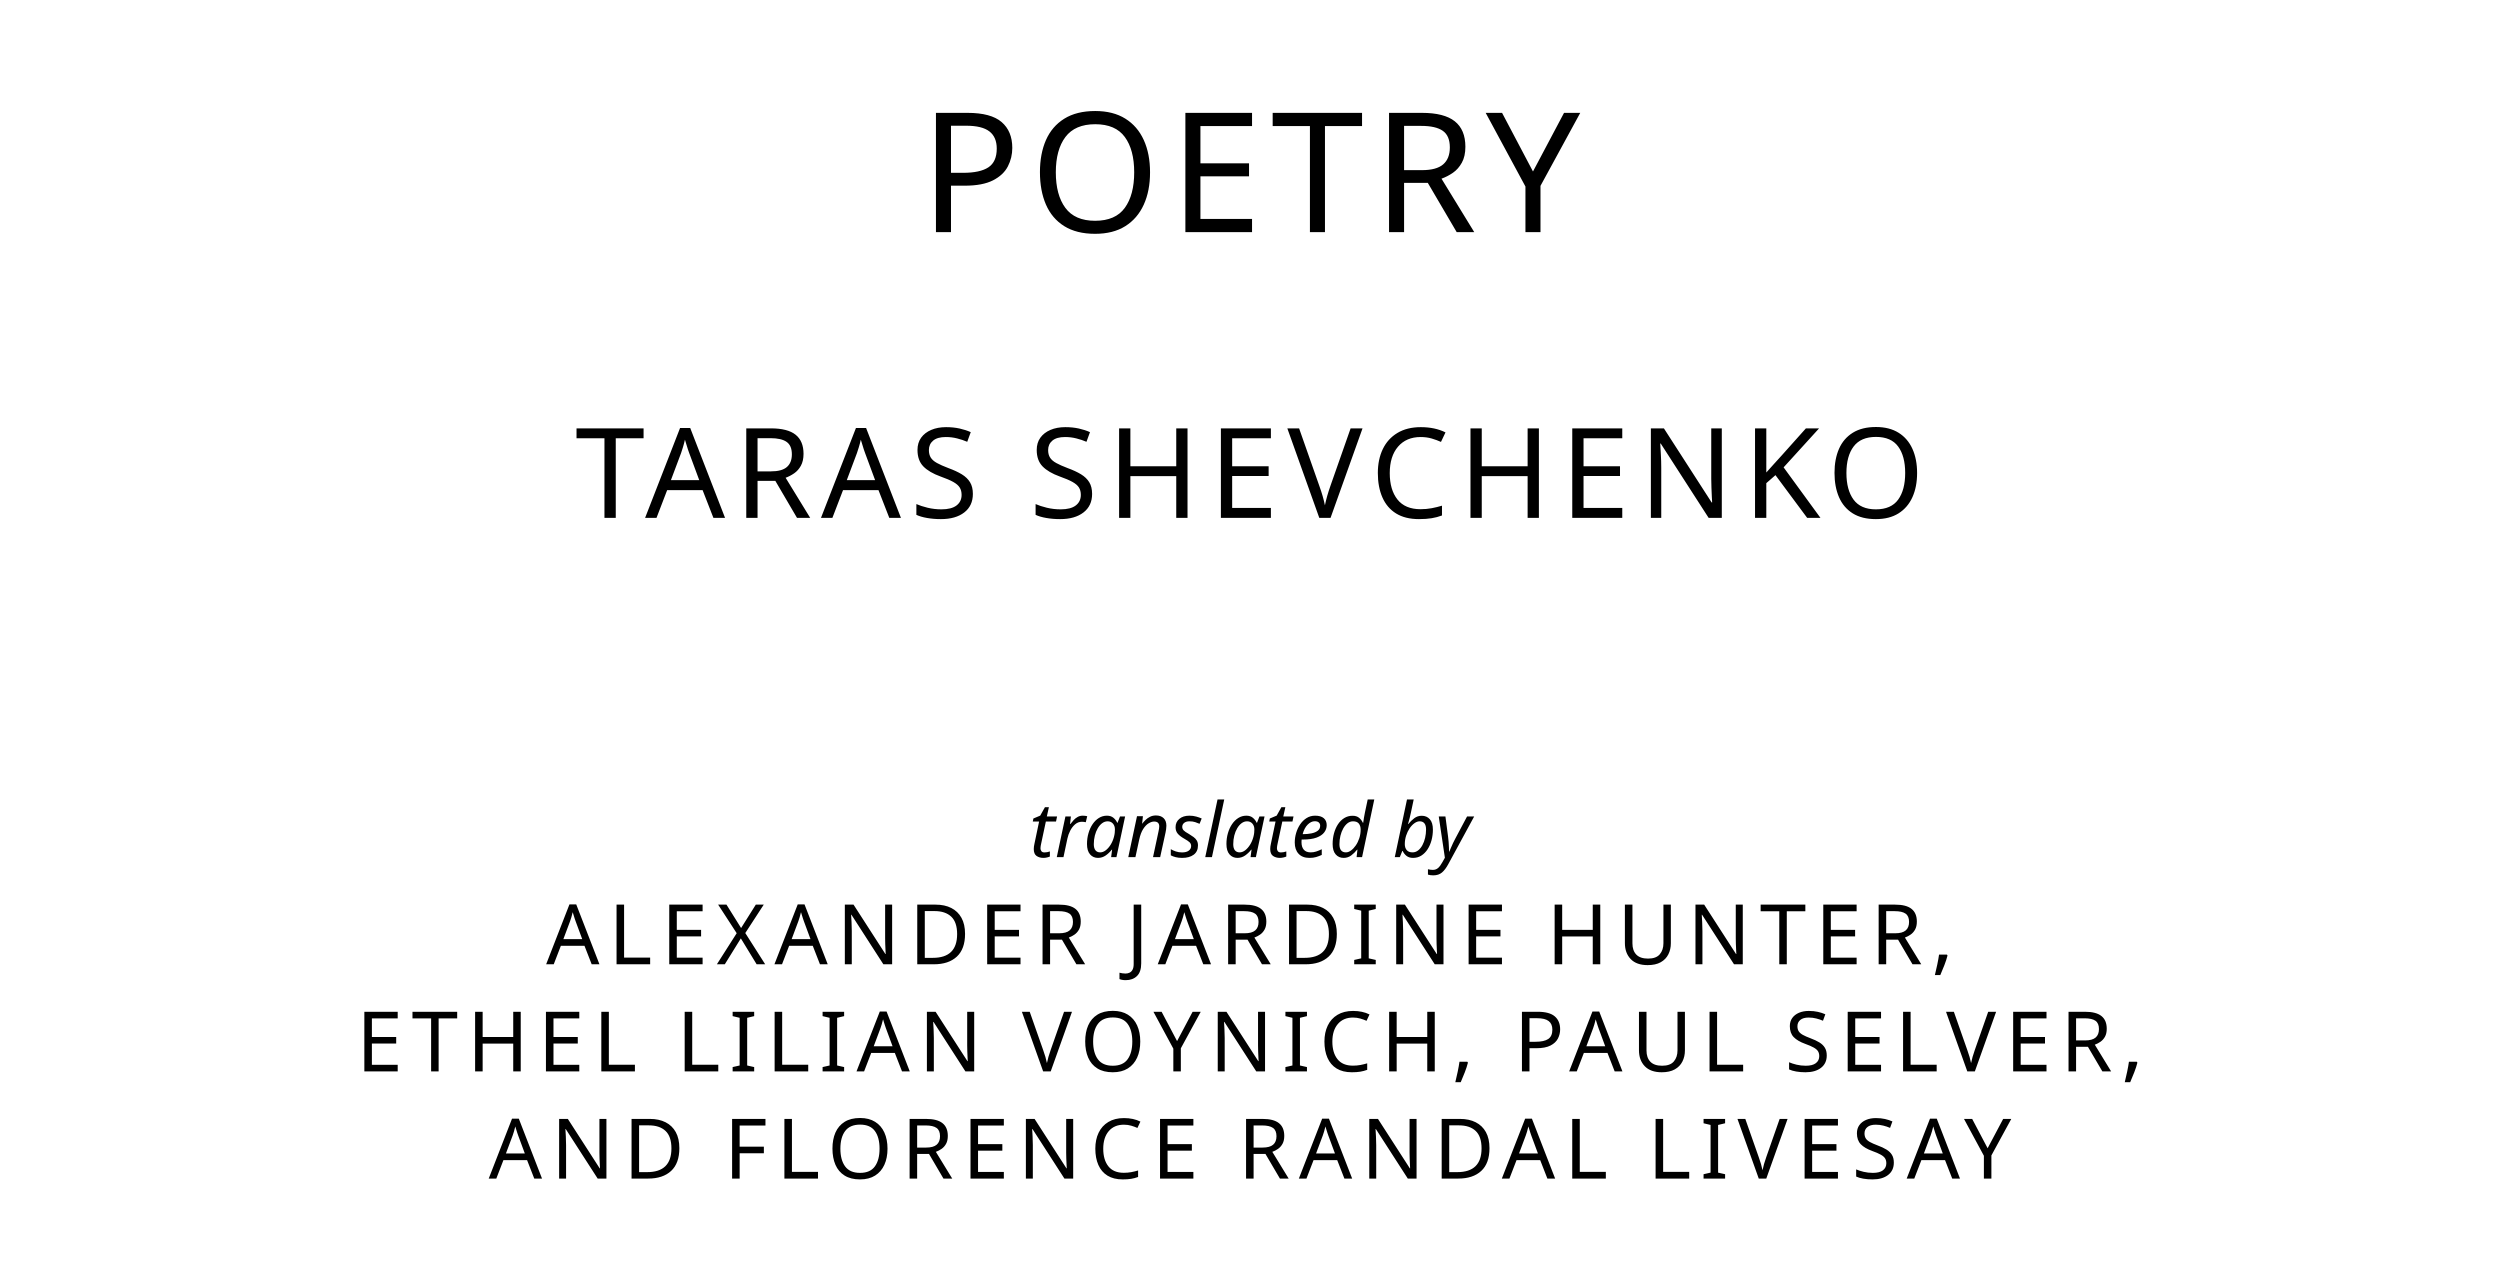
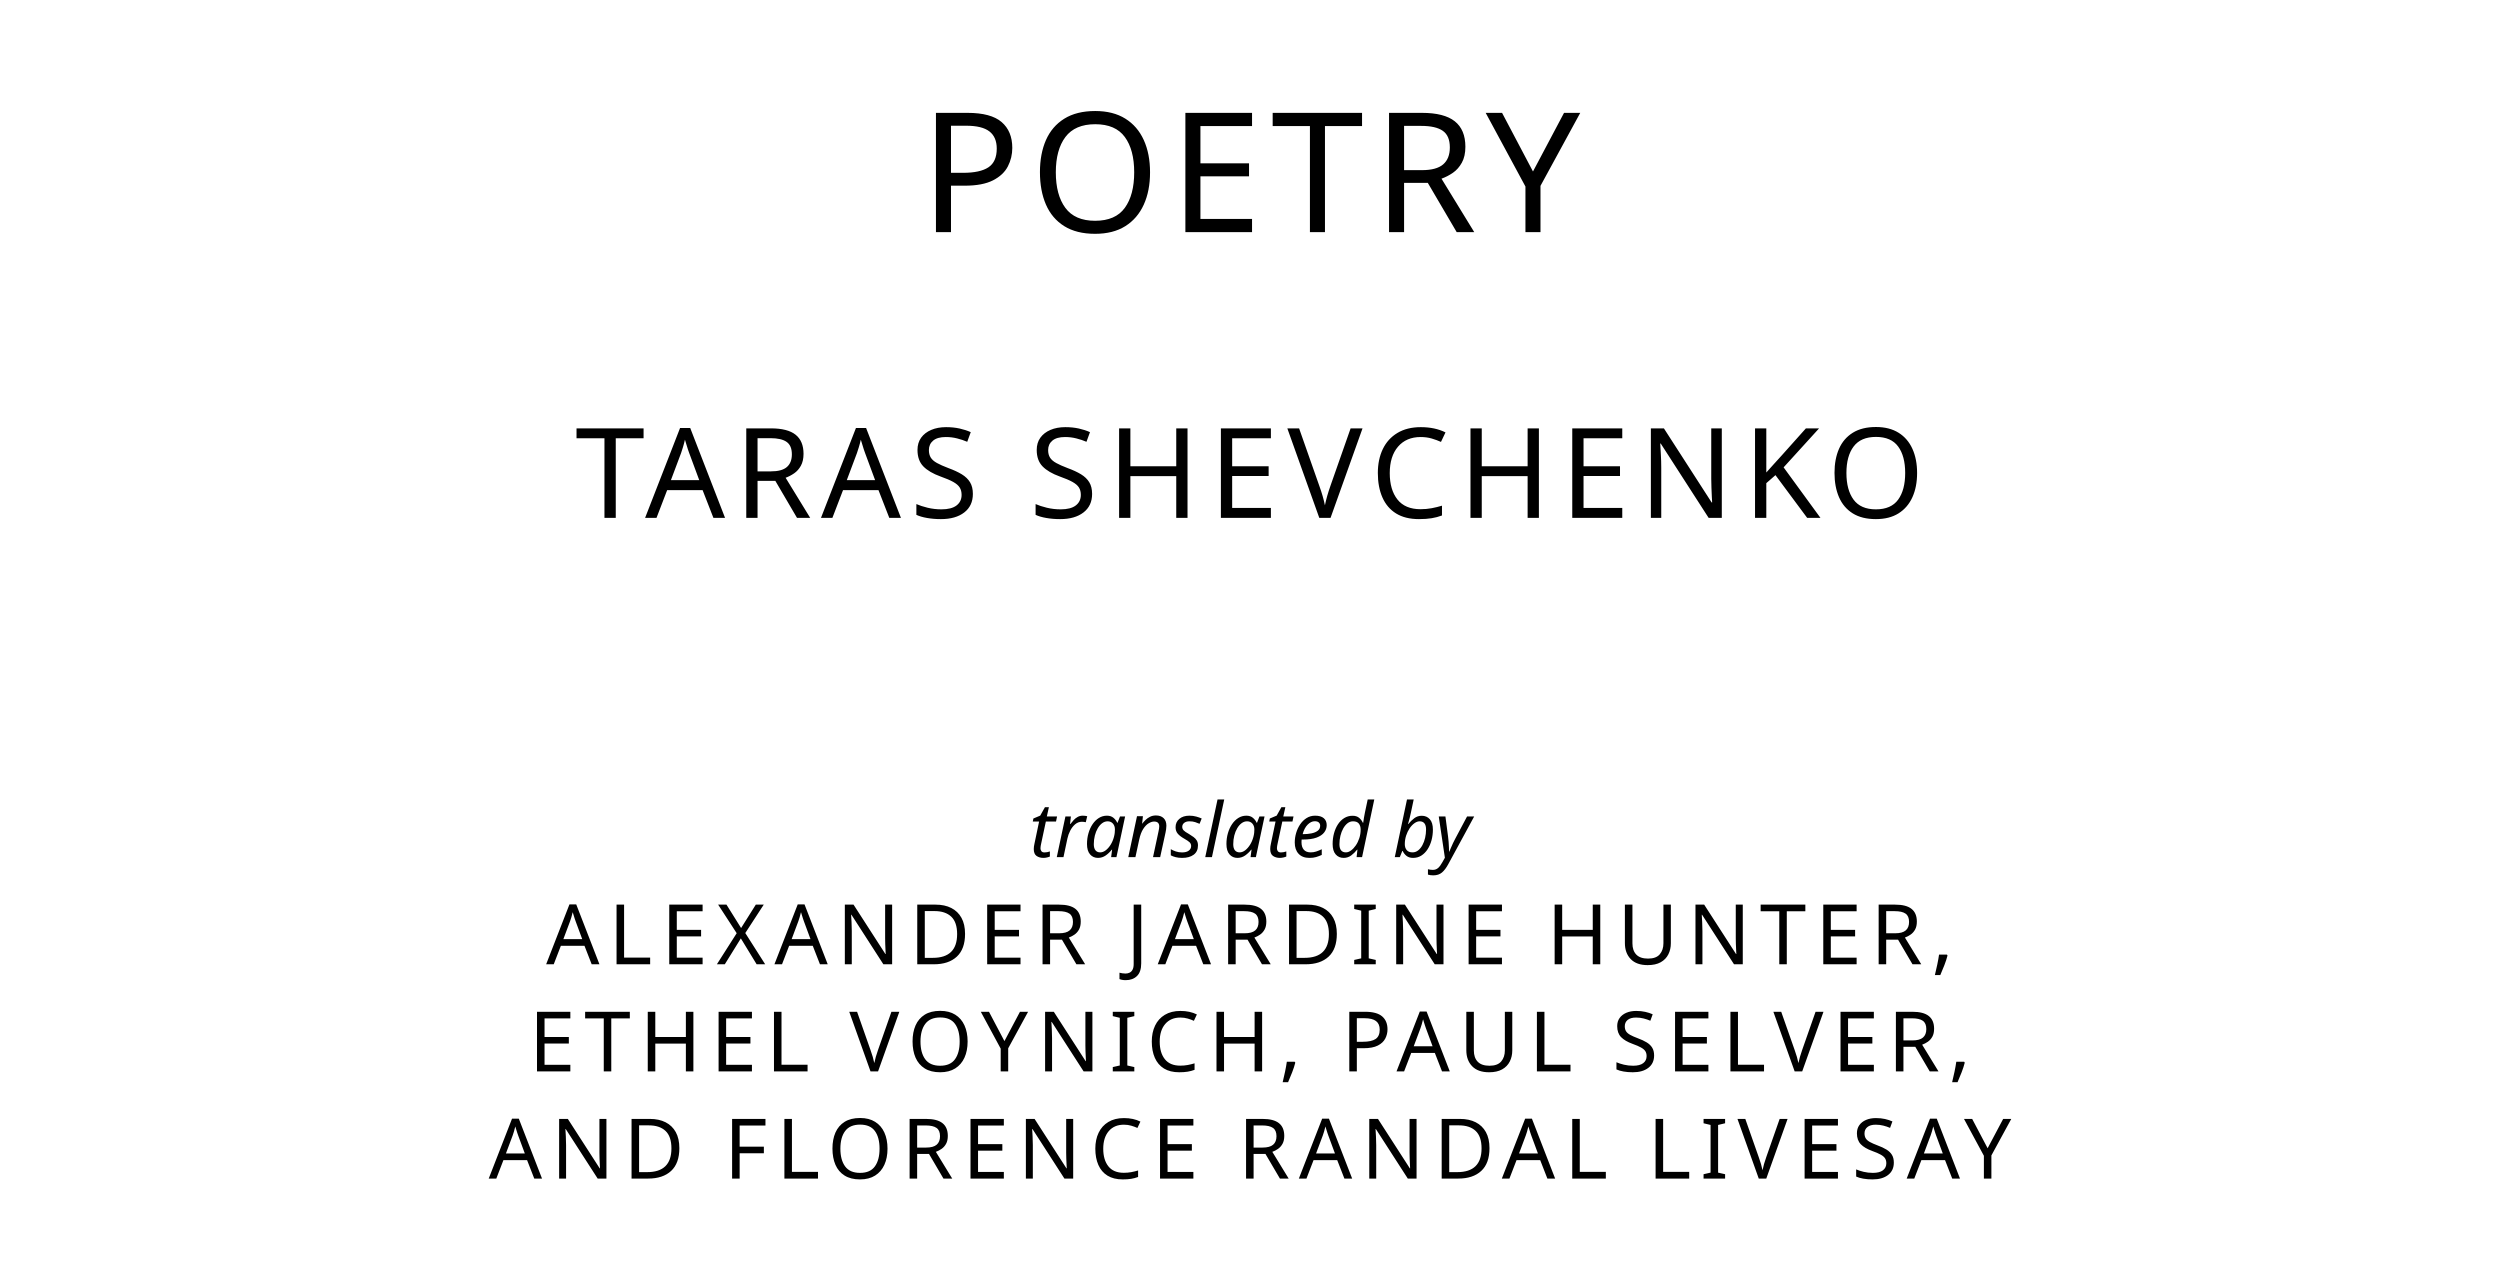
<svg xmlns="http://www.w3.org/2000/svg" version="1.1" viewBox="0 0 1400 710">
  <style type="text/css">
		text{
			font-family: "League Spartan";
			letter-spacing: 5px;
			text-anchor: middle;
		}

		.title{
			font-size: 93.567px;
		}

		.author{
			font-size: 70.175px;
		}

		.contributor-descriptor{
			font-family: "OFL Sorts Mill Goudy";
			font-size: 42.508px;
			font-style: italic;
			letter-spacing: 0;
		}

		.contributor{
			font-size: 46.784px;
		}
	</style>
  <text class="title" x="700" y="130">POETRY</text>
  <text class="author" x="700" y="290">TARAS SHEVCHENKO</text>
  <text class="contributor-descriptor" x="700" y="480">translated by</text>
  <text class="contributor" x="700" y="540">ALEXANDER JARDINE HUNTER,</text>
-   <text class="contributor" x="700" y="600">ETHEL LILIAN VOYNICH, PAUL SELVER,</text>
+   <text class="contributor" x="700" y="600">ETHEL VOYNICH, PAUL SELVER,</text>
  <text class="contributor" x="700" y="660">AND FLORENCE RANDAL LIVESAY</text>
</svg>
